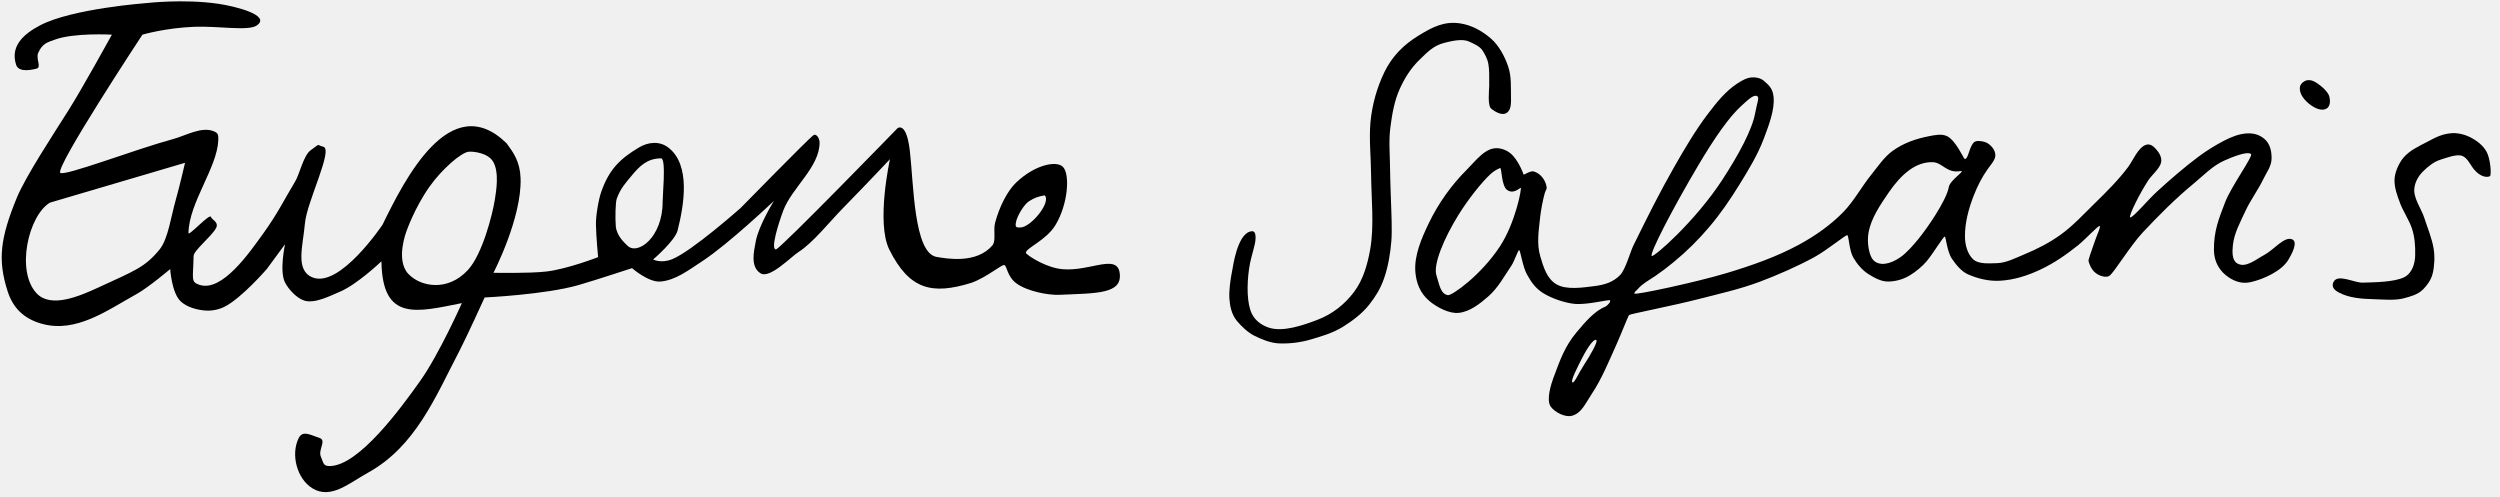
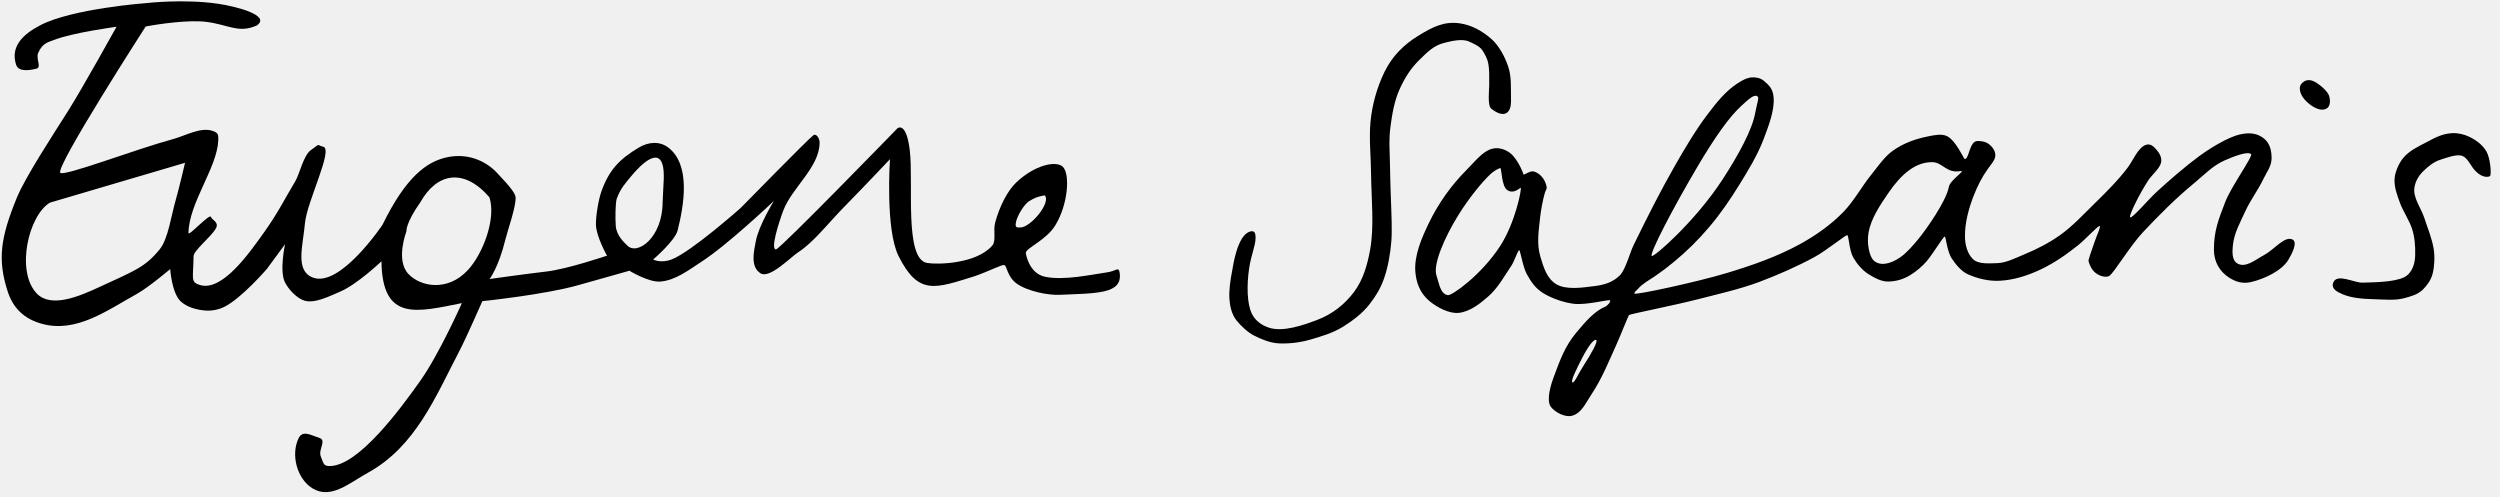
<svg xmlns="http://www.w3.org/2000/svg" width="453mm" height="90mm" viewBox="0 0 453 90" version="1.1" id="svg1">
  <defs id="defs1" />
  <g id="layer1">
-     <path d="m 30.678,0.279 c -2.455,0.082 -4.127,0.277 -4.127,0.277 0,0 -13.475,0.987 -19.294,4.039 -3.082,1.616 -5.408,3.821 -4.34,7.133 0.5,1.551 3.098,0.848 3.672,0.718 1.021,-0.231 -0.15,-1.778 0.342,-2.886 C 7.711,7.803 8.68,7.662 9.818,7.225 13.311,5.881 20.275,6.281 20.275,6.281 c 0,0 -5.301,9.635 -7.871,13.712 -2.486,3.944 -7.763,11.957 -9.354,15.831 -3.001,7.309 -3.499,11.255 -1.673,16.942 0.983,3.062 2.973,5.025 6.267,5.92 6.19,1.682 11.756,-2.437 17.148,-5.429 2.123,-1.178 6.047,-4.501 6.047,-4.501 0,0 0.273,4.286 1.877,5.828 1.091,1.048 2.839,1.539 4.403,1.679 1.19,0.107 2.451,-0.134 3.523,-0.661 3.087,-1.516 7.706,-6.862 7.706,-6.862 l 3.303,-4.49 c 0,0 -1.071,4.894 0,6.948 0.662,1.27 2.118,2.838 3.484,3.268 1.89,0.594 4.632,-0.832 6.484,-1.617 3.127,-1.326 7.499,-5.502 7.499,-5.502 0.147,10.998 6.397,9.205 14.574,7.575 0,0 -4.086,9.207 -7.542,14.085 -3.576,5.048 -11.077,15.27 -16.297,15.44 -1.328,0.043 -1.2,-0.53 -1.716,-1.71 -0.531,-1.215 1.078,-2.947 -0.224,-3.369 -1.602,-0.52 -3.061,-1.482 -3.801,0.03 -1.46,2.985 -0.307,7.391 2.538,9.108 3.323,2.005 6.61,-0.964 10.008,-2.84 8.66,-4.78 12.235,-13.736 16.634,-22.174 1.231,-2.361 4.525,-9.59 4.525,-9.59 0,0 10.953,-0.51 16.985,-2.239 2.793,-0.801 9.721,-3.074 9.721,-3.074 0,0 2.972,2.594 5.123,2.429 2.771,-0.212 5.174,-2.116 7.507,-3.626 4.778,-3.091 13.073,-10.98 13.073,-10.98 0,0 -2.737,4.43 -3.276,7.29 -0.36,1.906 -1.015,4.629 0.854,5.819 1.672,1.065 5.514,-2.991 6.902,-3.868 2.578,-1.628 5.562,-5.408 8.064,-7.965 4.822,-4.928 8.492,-8.848 8.492,-8.848 0,0 -2.535,11.46 -0.134,16.354 3.642,7.313 7.734,8.258 14.857,6.065 2.742,-0.968 5.475,-3.321 5.98,-3.234 0.504,0.087 0.491,2.066 2.223,3.331 1.956,1.429 5.75,2.152 7.762,2.065 6.844,-0.296 11.47,-0.137 10.934,-3.978 -0.524,-3.757 -6.213,0.269 -11.35,-0.814 -2.886,-0.608 -5.659,-2.582 -5.65,-2.819 0.033,-0.894 3.672,-2.246 5.352,-5.009 2.291,-3.765 2.68,-9.17 1.386,-10.545 -1.151,-1.223 -5.114,-0.421 -8.518,2.842 -1.571,1.506 -3.021,4.364 -3.791,7.259 -0.373,1.402 0.223,3.284 -0.503,4.125 -2.873,3.326 -8.138,2.405 -10.095,2.073 -4.17,-0.706 -4.152,-13.38 -4.867,-19.344 -0.633,-5.283 -2.221,-3.975 -2.221,-3.975 0,0 -21.322,21.957 -22.029,21.957 -1.024,0 0.486,-4.787 1.321,-7.016 1.567,-4.18 6.627,-7.908 6.588,-12.371 -0.008,-0.837 -0.645,-1.65 -1.113,-1.316 -0.868,0.618 -13.19,13.193 -13.19,13.193 0,0 -8.775,7.796 -12.387,9.275 -2.038,0.835 -3.469,0.06 -3.469,0.06 0,0 3.96,-3.385 4.434,-5.263 1.141,-4.526 2.439,-11.885 -1.703,-15.032 -1.596,-1.213 -3.638,-0.996 -5.307,0 -3.528,2.105 -5.401,4.056 -6.787,7.923 -0.545,1.521 -1.03,4.454 -1.002,6.07 0.036,2.104 0.392,5.873 0.392,5.873 0,0 -5.563,2.178 -9.427,2.615 -3.158,0.357 -9.531,0.223 -9.531,0.223 0,0 5.174,-9.966 4.911,-17.163 -0.11,-3.015 -1.316,-4.645 -2.526,-6.294 -10.23,-10 -18.554,6.693 -22.486,14.745 0,0 -7.767,11.63 -12.738,9.531 -3.123,-1.318 -1.677,-5.698 -1.321,-9.791 0.34,-3.9 5.211,-13.449 3.305,-13.874 -1.282,-0.286 -0.328,-0.758 -2.264,0.637 -1.312,0.946 -2.008,4.322 -2.803,5.643 -1.962,3.263 -3.156,5.765 -5.706,9.322 -2.582,3.601 -7.536,10.777 -11.629,9.435 -1.662,-0.545 -1.147,-1.081 -1.085,-5.203 0.016,-1.035 3.128,-3.442 4.039,-5.023 0.66,-1.146 -0.768,-1.583 -0.877,-2.071 -0.178,-0.794 -4.094,3.596 -4.084,2.895 0.079,-5.478 5.19,-11.772 5.403,-16.807 0.046,-1.096 -0.112,-1.325 -0.8,-1.613 -2.23,-0.935 -5.063,0.772 -7.398,1.404 -6.86,1.859 -19.62,6.772 -20.426,6.12 C 9.867,30.459 25.807,6.281 25.807,6.281 c 0,0 4.133,-1.22 9.415,-1.427 4.304,-0.169 9.744,0.811 11.283,-0.226 C 49.221,2.799 42.747,1.148 39.506,0.68 36.372,0.228 33.133,0.197 30.678,0.279 Z m 2.851,29.22 c 0,0 -1.03,4.45 -1.661,6.643 -0.876,3.05 -1.4,7.16 -2.944,9.053 -2.658,3.257 -4.544,3.868 -11.035,6.868 -3.457,1.598 -8.627,3.834 -11.227,1.116 -3.831,-4.006 -1.533,-14.099 2.378,-16.457 z m 51.394,-2.006 c 0.815,-0.077 3.464,0.193 4.414,1.773 1.174,1.952 0.56,5.42 0.325,6.925 -0.407,2.605 -2.239,9.859 -4.866,12.72 -3.684,4.011 -8.635,3.051 -10.821,0.701 -2.338,-2.514 -0.332,-7.685 -0.332,-7.685 0,0 1.436,-4.204 4.166,-8.075 2.279,-3.232 5.776,-6.232 7.113,-6.358 z m 34.856,1.202 c 0.477,-6.6e-5 0.561,1.597 0.492,3.754 -0.046,1.442 -0.202,3.507 -0.202,4.131 0.004,6.513 -4.629,9.787 -6.422,7.892 -0.362,-0.382 -1.917,-1.667 -2.068,-3.5 -0.12,-1.448 -0.06,-4.305 0.173,-4.957 0.664,-1.86 1.6,-2.865 2.816,-4.321 1.285,-1.538 2.696,-2.999 5.211,-2.999 z m 69.524,6.698 c 1.218,1.294 -2.561,5.818 -4.396,5.824 -0.594,0.002 -0.936,0.067 -0.861,-0.68 0.134,-1.333 1.583,-3.569 2.402,-4.067 1.007,-0.612 1.541,-0.842 2.854,-1.077 z" style="fill:#000000;fill-opacity:1;stroke:#ffffff;stroke-width:0" id="path1" />
+     <path d="m 30.678,0.279 c -2.455,0.082 -4.127,0.277 -4.127,0.277 0,0 -13.475,0.987 -19.294,4.039 -3.082,1.616 -5.408,3.821 -4.34,7.133 0.5,1.551 3.098,0.848 3.672,0.718 1.021,-0.231 -0.15,-1.778 0.342,-2.886 C 7.711,7.803 8.68,7.662 9.818,7.225 13.311,5.881 21.115,4.85 21.115,4.85 c 0,0 -6.14,11.067 -8.71,15.144 -2.486,3.944 -7.763,11.957 -9.354,15.831 -3.001,7.309 -3.499,11.255 -1.673,16.942 0.983,3.062 2.973,5.025 6.267,5.92 6.19,1.682 11.756,-2.437 17.148,-5.429 2.123,-1.178 6.047,-4.501 6.047,-4.501 0,0 0.273,4.286 1.877,5.828 1.091,1.048 2.839,1.539 4.403,1.679 1.19,0.107 2.451,-0.134 3.523,-0.661 3.087,-1.516 7.706,-6.862 7.706,-6.862 l 3.303,-4.49 c 0,0 -1.071,4.894 0,6.948 0.662,1.27 2.118,2.838 3.484,3.268 1.89,0.594 4.632,-0.832 6.484,-1.617 3.127,-1.326 7.499,-5.502 7.499,-5.502 0.147,10.998 6.397,9.205 14.574,7.575 0,0 -4.086,9.207 -7.542,14.085 -3.576,5.048 -11.077,15.27 -16.297,15.44 -1.328,0.043 -1.2,-0.53 -1.716,-1.71 -0.531,-1.215 1.078,-2.947 -0.224,-3.369 -1.602,-0.52 -3.061,-1.482 -3.801,0.03 -1.46,2.985 -0.307,7.391 2.538,9.108 3.323,2.005 6.61,-0.964 10.008,-2.84 8.66,-4.78 12.235,-13.736 16.634,-22.174 1.231,-2.361 4.109,-8.923 4.109,-8.923 0,0 11.37,-1.177 17.401,-2.906 2.793,-0.801 9.253,-2.606 9.253,-2.606 0,0 3.44,2.125 5.591,1.961 2.771,-0.212 5.174,-2.116 7.507,-3.626 4.778,-3.091 13.073,-10.98 13.073,-10.98 0,0 -2.737,4.43 -3.276,7.29 -0.36,1.906 -1.015,4.629 0.854,5.819 1.672,1.065 5.514,-2.991 6.902,-3.868 2.578,-1.628 5.562,-5.408 8.064,-7.965 4.822,-4.928 8.492,-8.848 8.492,-8.848 0,0 -0.87,12.613 1.531,17.507 3.642,7.313 6.709,5.888 13.833,3.696 2.742,-0.968 4.835,-2.104 5.34,-2.017 0.504,0.087 0.491,2.066 2.223,3.331 1.956,1.429 5.75,2.152 7.762,2.065 6.844,-0.296 11.47,-0.137 10.934,-3.978 -0.17,-1.218 -0.733,-0.321 -2.103,-0.127 -2.857,0.405 -7.955,1.562 -11.427,0.83 -2.886,-0.608 -3.479,-4.098 -3.471,-4.335 0.033,-0.894 3.672,-2.246 5.352,-5.009 2.291,-3.765 2.68,-9.17 1.386,-10.545 -1.151,-1.223 -5.114,-0.421 -8.518,2.842 -1.571,1.506 -3.021,4.364 -3.791,7.259 -0.373,1.402 0.223,3.284 -0.503,4.125 -2.873,3.326 -9.867,3.493 -11.824,3.162 -4.17,-0.706 -2.423,-14.468 -3.138,-20.432 -0.633,-5.283 -2.221,-3.975 -2.221,-3.975 0,0 -21.322,21.957 -22.029,21.957 -1.024,0 0.486,-4.787 1.321,-7.016 1.567,-4.18 6.627,-7.908 6.588,-12.371 -0.008,-0.837 -0.645,-1.65 -1.113,-1.316 -0.868,0.618 -13.19,13.193 -13.19,13.193 0,0 -8.775,7.796 -12.387,9.275 -2.038,0.835 -3.469,0.06 -3.469,0.06 0,0 3.96,-3.385 4.434,-5.263 1.141,-4.526 2.439,-11.885 -1.703,-15.032 -1.596,-1.213 -3.638,-0.996 -5.307,0 -3.528,2.105 -5.401,4.056 -6.787,7.923 -0.545,1.521 -1.03,4.454 -1.002,6.07 0.036,2.104 1.999,5.605 1.999,5.605 0,0 -7.17,2.446 -11.034,2.883 -3.158,0.357 -10.239,1.348 -10.239,1.348 0,0 1.612,-2.02 2.888,-7.234 0.413,-1.688 1.893,-5.767 1.828,-7.527 -0.025,-0.672 -0.763,-1.744 -3.437,-4.547 -2.132,-2.234 -5.469,-3.581 -9.187,-2.707 -3.459,0.813 -7.213,3.429 -11.487,12.179 0,0 -7.767,11.63 -12.738,9.531 -3.123,-1.318 -1.677,-5.698 -1.321,-9.791 0.34,-3.9 5.211,-13.449 3.305,-13.874 -1.282,-0.286 -0.328,-0.758 -2.264,0.637 -1.312,0.946 -2.008,4.322 -2.803,5.643 -1.962,3.263 -3.156,5.765 -5.706,9.322 -2.582,3.601 -7.536,10.777 -11.629,9.435 -1.662,-0.545 -1.147,-1.081 -1.085,-5.203 0.016,-1.035 3.128,-3.442 4.039,-5.023 0.66,-1.146 -0.768,-1.583 -0.877,-2.071 -0.178,-0.794 -4.094,3.596 -4.084,2.895 0.079,-5.478 5.19,-11.772 5.403,-16.807 0.046,-1.096 -0.112,-1.325 -0.8,-1.613 C 36.527,22.863 33.694,24.57 31.36,25.203 24.5,27.062 11.74,31.975 10.934,31.323 9.867,30.459 26.4,4.801 26.4,4.801 29.037,4.295 34.322,3.577 37.361,3.959 c 4.039,0.508 5.851,2.127 9.145,0.67 C 49.221,2.799 42.747,1.148 39.506,0.68 36.372,0.228 33.133,0.197 30.678,0.279 Z m 2.851,29.22 c 0,0 -1.03,4.45 -1.661,6.643 -0.876,3.05 -1.4,7.16 -2.944,9.053 -2.658,3.257 -4.544,3.868 -11.035,6.868 -3.457,1.598 -8.627,3.834 -11.227,1.116 -3.831,-4.006 -1.533,-14.099 2.378,-16.457 z m 55.153,6.247 c 1.261,3.847 -1.165,10.22 -3.885,13.166 -3.684,4.011 -8.635,3.051 -10.821,0.701 -2.338,-2.514 -0.332,-7.685 -0.332,-7.685 0,0 -0.204,-1.416 2.526,-5.287 2.951,-5.241 7.81,-6.322 12.512,-0.895 z m 31.59,-3.297 c -0.046,1.442 -0.202,3.507 -0.202,4.131 0.004,6.513 -4.629,9.787 -6.422,7.892 -0.362,-0.382 -1.917,-1.667 -2.068,-3.5 -0.12,-1.448 -0.06,-4.305 0.173,-4.957 0.664,-1.86 1.6,-2.865 2.816,-4.321 1.234,-1.476 5.94,-6.642 5.703,0.754 z m 69.032,2.944 c 1.218,1.294 -2.561,5.818 -4.396,5.824 -0.594,0.002 -0.936,0.067 -0.861,-0.68 0.134,-1.333 1.583,-3.569 2.402,-4.067 1.007,-0.612 1.541,-0.842 2.854,-1.077 z" style="fill:#000000;fill-opacity:1;stroke:#ffffff;stroke-width:0" id="path1" />
    <path d="m 444.256,24.133 c -1.751,0.124 -2.895,0.743 -4.588,1.643 -1.382,0.731 -3.051,1.461 -4.198,2.837 -0.825,0.994 -1.577,2.706 -1.585,4.011 -0.008,1.412 0.407,2.575 1.043,4.283 0.446,1.193 1.633,3.068 2.095,4.431 0.488,1.448 0.671,3.118 0.604,5.052 -0.041,1.241 -0.482,3.103 -2.001,3.85 -1.783,0.876 -5.309,0.913 -7.531,0.975 -1.53,0.043 -4.588,-1.714 -5.295,-0.051 -0.33,0.78 0.075,1.335 0.968,1.819 1.881,1.02 4.163,1.178 6.507,1.238 1.568,0.041 3.703,0.257 5.31,-0.174 1.144,-0.308 2.509,-0.656 3.428,-1.564 0.741,-0.731 1.485,-1.718 1.781,-2.895 0.336,-1.329 0.413,-3.143 0.184,-4.523 -0.315,-1.903 -1.063,-3.632 -1.701,-5.607 -0.536,-1.659 -2.021,-3.568 -1.794,-5.372 0.141,-1.106 0.688,-2.175 1.648,-3.103 0.739,-0.714 1.813,-1.661 3.098,-2.053 0.981,-0.3 2.951,-1.086 3.957,-0.671 0.816,0.336 1.294,1.299 1.795,2.025 0.879,1.271 2.173,2.065 3.176,1.65 0.338,-0.141 0.122,-3.169 -0.593,-4.448 -0.675,-1.206 -1.858,-2.08 -3.1,-2.687 -1.009,-0.493 -2.198,-0.739 -3.207,-0.666 z" fill="#1a1a1a" data-color="1" id="path5" style="display:inline;fill:#000000;stroke-width:1.875" />
    <path d="m 420.555,15.591 c -0.778,-0.613 -1.605,-1.208 -2.494,-1.05 -0.589,0.107 -1.228,0.634 -1.313,1.226 -0.176,1.262 0.849,2.473 1.971,3.281 0.833,0.6 2.01,1.127 2.858,0.624 0.694,-0.409 0.688,-1.442 0.506,-2.156 -0.173,-0.683 -0.975,-1.491 -1.528,-1.926 z" fill="#1a1a1a" data-color="1" id="path6" style="display:inline;fill:#000000;stroke-width:1.875" />
    <path d="m 317.503,14.018 c -0.956,0.049 -1.838,0.544 -2.663,1.084 -2.198,1.434 -3.771,3.435 -5.47,5.669 -2.108,2.775 -4.163,6.257 -5.892,9.282 -2.685,4.699 -4.907,9.132 -7.493,14.401 -0.6,1.224 -1.44,4.39 -2.428,5.395 -1.23,1.249 -2.723,1.755 -4.635,1.991 -2.117,0.263 -5.13,0.744 -6.927,-0.343 -1.701,-1.028 -2.316,-3.075 -2.893,-5.037 -0.69,-2.35 -0.274,-4.692 -0.026,-7.131 0.109,-1.074 0.51,-3.225 0.831,-4.322 0.248,-0.846 0.488,-0.638 0.272,-1.463 -0.3,-1.149 -1.163,-2.162 -2.254,-2.475 -0.694,-0.199 -1.834,0.761 -1.87,0.525 -0.024,-0.167 -0.735,-2.04 -1.853,-3.321 a 4.197,4.197 0 0 0 -2.64,-1.401 c -2.355,-0.285 -4.047,2.153 -5.751,3.848 a 35.523,35.523 0 0 0 -6.919,9.732 c -1.307,2.732 -2.691,5.879 -2.423,8.894 0.169,1.901 0.84,3.756 2.488,5.157 1.341,1.144 3.63,2.383 5.382,2.188 2.021,-0.227 3.799,-1.635 5.333,-2.974 1.763,-1.538 2.845,-3.585 4.212,-5.609 0.516,-0.765 1.179,-2.805 1.386,-2.785 0.219,0.019 0.649,3.038 1.399,4.371 0.737,1.316 1.47,2.494 2.959,3.422 1.506,0.941 3.865,1.761 5.67,1.945 2.224,0.227 6.156,-0.812 6.409,-0.645 0.291,0.191 -0.504,1.026 -0.834,1.157 -1.924,0.761 -3.649,2.781 -5.205,4.641 -2.081,2.494 -2.931,4.851 -4.197,8.279 -0.358,0.971 -1.363,3.987 -0.465,5.207 0.763,1.037 2.61,1.958 3.827,1.639 1.765,-0.463 2.471,-2.297 3.572,-3.932 1.819,-2.7 3.212,-6.139 4.56,-9.134 0.763,-1.695 2.048,-5.01 2.228,-5.194 0.186,-0.188 8.093,-1.725 12.483,-2.858 3.647,-0.941 7.561,-1.81 11.12,-3.141 3.381,-1.266 6.998,-2.869 9.961,-4.487 2.301,-1.256 5.665,-4.054 5.974,-3.981 0.272,0.062 0.33,2.734 1.076,4.035 0.645,1.127 1.622,2.325 2.783,3.04 1.059,0.651 2.26,1.346 3.572,1.331 a 7.812,7.812 0 0 0 3.942,-1.149 c 1.039,-0.623 2.25,-1.631 3.021,-2.55 1.189,-1.406 2.953,-4.422 3.268,-4.444 0.204,-0.015 0.394,2.67 1.284,3.988 0.703,1.041 1.703,2.308 2.914,2.845 1.781,0.788 3.825,1.275 5.783,1.163 2.582,-0.144 5.007,-0.919 7.379,-2.036 2.436,-1.149 4.673,-2.696 6.775,-4.38 1.369,-1.097 3.703,-3.657 3.934,-3.503 0.229,0.15 -0.469,1.524 -0.994,3.075 -0.514,1.515 -1.088,3.056 -1.029,3.281 0.169,0.666 0.533,1.418 0.964,1.862 0.883,0.911 2.239,1.178 2.798,0.825 0.838,-0.529 3.784,-5.451 6.07,-7.883 2.944,-3.131 5.914,-6.126 9.304,-8.918 1.708,-1.406 3.349,-3.178 5.547,-4.135 1.348,-0.587 4.043,-1.712 4.761,-1.149 0.441,0.345 -3.612,5.903 -4.684,8.719 -1.148,3.015 -2.07,5.2 -2.035,8.706 0.019,2.055 0.99,3.857 2.794,4.997 1.073,0.675 2.321,1.155 3.945,0.773 2.323,-0.544 5.517,-1.991 6.75,-4.033 0.647,-1.074 1.781,-3.225 0.701,-3.698 -1.421,-0.621 -3.272,1.853 -5.074,2.824 -1.611,0.866 -3.409,2.456 -4.933,1.504 -0.949,-0.594 -0.859,-2.134 -0.75,-3.246 0.214,-2.196 1.35,-4.212 2.273,-6.216 0.921,-2.005 2.282,-3.782 3.236,-5.77 0.581,-1.213 1.491,-2.336 1.506,-3.745 0.013,-1.316 -0.261,-2.683 -1.313,-3.568 -0.9,-0.756 -1.965,-1.065 -3.221,-0.979 -1.38,0.094 -2.689,0.602 -4.077,1.313 -1.455,0.75 -3.16,1.796 -4.598,2.869 -2.528,1.886 -5.215,4.2 -7.589,6.383 -1.592,1.463 -4.459,4.873 -4.828,4.639 -0.332,-0.208 1.729,-4.345 3.272,-6.689 0.666,-1.011 2.076,-2.143 2.325,-3.231 0.203,-0.881 -0.289,-1.738 -0.891,-2.415 -0.463,-0.519 -1.091,-1.125 -1.946,-0.769 -1.397,0.587 -2.213,2.76 -3.16,4.024 -1.751,2.335 -3.897,4.468 -6.034,6.557 -1.96,1.913 -3.91,4.054 -6.209,5.7 -1.971,1.41 -4.168,2.561 -6.666,3.587 -1.313,0.538 -3.186,1.515 -4.827,1.538 -1.283,0.019 -3.338,0.255 -4.347,-0.728 -1.005,-0.981 -1.427,-2.535 -1.451,-4.05 -0.04,-2.488 0.677,-5.172 1.62,-7.546 0.654,-1.644 1.382,-3.145 2.53,-4.763 0.388,-0.549 1.241,-1.504 1.339,-2.239 0.118,-0.9 -0.469,-1.727 -1.191,-2.275 -0.463,-0.351 -1.082,-0.488 -1.661,-0.525 -0.315,-0.019 -0.639,-0.03 -0.928,0.176 -0.945,0.673 -1.084,3.255 -1.781,3.06 -0.139,-0.038 -1.603,-3.347 -3.15,-4.11 -0.994,-0.489 -2.235,-0.212 -3.323,0 -2.312,0.45 -4.564,1.217 -6.55,2.644 -1.541,1.106 -2.696,2.856 -3.949,4.412 -1.682,2.091 -3.075,4.695 -4.979,6.659 -2.282,2.353 -5.087,4.32 -8.003,5.907 -4.125,2.241 -8.616,3.807 -13.197,5.185 -5.382,1.622 -16.623,4.037 -16.661,3.7 -0.04,-0.345 0.296,-0.444 0.624,-0.834 0.786,-0.932 2.033,-1.607 3.116,-2.329 a 43.785,43.785 0 0 0 3.341,-2.52 49.719,49.719 0 0 0 6.469,-6.383 c 2.021,-2.37 3.784,-4.96 5.423,-7.607 1.665,-2.696 3.343,-5.43 4.459,-8.395 0.908,-2.406 1.986,-5.211 1.776,-7.506 -0.131,-1.429 -0.675,-2.068 -1.776,-2.985 -0.559,-0.469 -1.369,-0.651 -2.098,-0.613 z m 0.896,3.402 c 0.446,0.251 0,1.11 -0.366,3.096 -0.553,3.026 -2.996,7.525 -5.91,12.008 -4.922,7.576 -12.511,14.202 -12.83,13.854 -0.424,-0.467 3.872,-8.706 8.374,-16.321 3,-5.07 5.715,-8.974 7.969,-10.973 0.994,-0.883 2.111,-2.029 2.762,-1.663 z m 31.752,11.963 c 1.855,0.034 2.535,2.07 5.099,1.622 1.08,-0.189 -1.894,1.583 -2.125,2.882 -0.446,2.505 -4.045,7.645 -5.562,9.479 -0.881,1.067 -2.07,2.453 -3.253,3.27 -1.856,1.284 -3.76,1.613 -4.86,0.506 -0.707,-0.711 -1.23,-3.047 -0.861,-5.063 0.465,-2.528 2.081,-4.92 3.643,-7.195 2.273,-3.308 4.866,-5.556 7.919,-5.5 z m -74.604,4.639 c 0.251,0 -0.949,6.34 -3.76,10.626 -3.45,5.264 -8.734,8.969 -9.441,8.836 -1.359,-0.253 -1.53,-1.95 -2.065,-3.593 -0.619,-1.894 1.309,-6.63 4.003,-10.964 1.781,-2.871 4.21,-5.92 5.864,-7.448 0.688,-0.634 1.688,-1.084 1.742,-1.022 0.186,0.206 0.229,3.197 1.146,3.921 1.174,0.926 2.381,-0.356 2.513,-0.356 z m 13.704,27.596 c 0.326,0.225 -0.881,2.441 -2.355,4.705 -0.956,1.47 -1.613,3.146 -1.976,2.963 -0.409,-0.208 1.026,-2.974 1.759,-4.407 1.067,-2.081 2.149,-3.555 2.573,-3.263 z" fill="#1a1a1a" data-color="1" id="path7" style="display:inline;fill:#000000;stroke-width:1.875" />
    <path d="m 226.483,41.965 c -2.323,0.688 -3.073,6.394 -3.184,6.938 -0.373,1.8 -0.619,3.782 -0.534,5.159 0.077,1.271 0.368,2.873 1.324,4.041 0.729,0.893 1.969,2.117 3.143,2.704 1.284,0.643 2.897,1.337 4.513,1.418 a 18.123,18.123 0 0 0 5.588,-0.66 c 2.016,-0.585 4.185,-1.215 6.027,-2.363 1.748,-1.086 3.529,-2.44 4.761,-4.026 1.14,-1.466 2.01,-2.85 2.653,-4.677 0.756,-2.141 1.157,-4.572 1.343,-6.85 0.15,-1.821 -0.01,-5.541 -0.01,-5.541 0,0 -0.206,-5.267 -0.234,-7.842 -0.026,-2.443 -0.255,-4.738 0.067,-7.208 0.302,-2.306 0.707,-4.763 1.676,-6.908 0.894,-1.98 2.036,-3.837 3.681,-5.4 1.219,-1.163 2.393,-2.49 4.405,-2.981 1.095,-0.27 3.178,-0.834 4.47,-0.248 0.731,0.334 1.988,0.855 2.466,1.639 0.394,0.649 0.863,1.382 1.052,2.421 0.18,0.984 0.173,2.28 0.154,3.983 -0.008,0.696 -0.336,3.567 0.364,4.125 0.804,0.641 2.136,1.434 2.993,0.613 0.638,-0.609 0.613,-1.774 0.591,-2.648 -0.045,-1.879 0.114,-3.724 -0.506,-5.588 -0.63,-1.886 -1.735,-3.87 -3.09,-5.046 -1.716,-1.489 -3.589,-2.475 -5.607,-2.781 -2.906,-0.439 -5.007,0.647 -7.613,2.25 -2.567,1.579 -4.684,3.634 -6.113,6.554 a 26.766,26.766 0 0 0 -2.533,9.064 c -0.276,3.137 0.081,6.21 0.112,9.606 0.043,4.253 0.589,9.289 -0.169,13.509 -0.476,2.657 -1.253,5.472 -2.938,7.701 -1.663,2.196 -3.857,3.996 -6.719,5.069 -2.462,0.924 -6.184,2.25 -8.759,1.359 -1.331,-0.459 -2.717,-1.382 -3.291,-3.163 -0.746,-2.306 -0.563,-5.877 -0.06,-8.506 0.223,-1.164 0.9,-3.225 0.981,-4.152 0.146,-1.646 -0.364,-1.755 -1.005,-1.564 z" fill="#1a1a1a" data-color="1" id="path8" style="display:inline;fill:#000000;stroke-width:1.875" />
  </g>
</svg>
